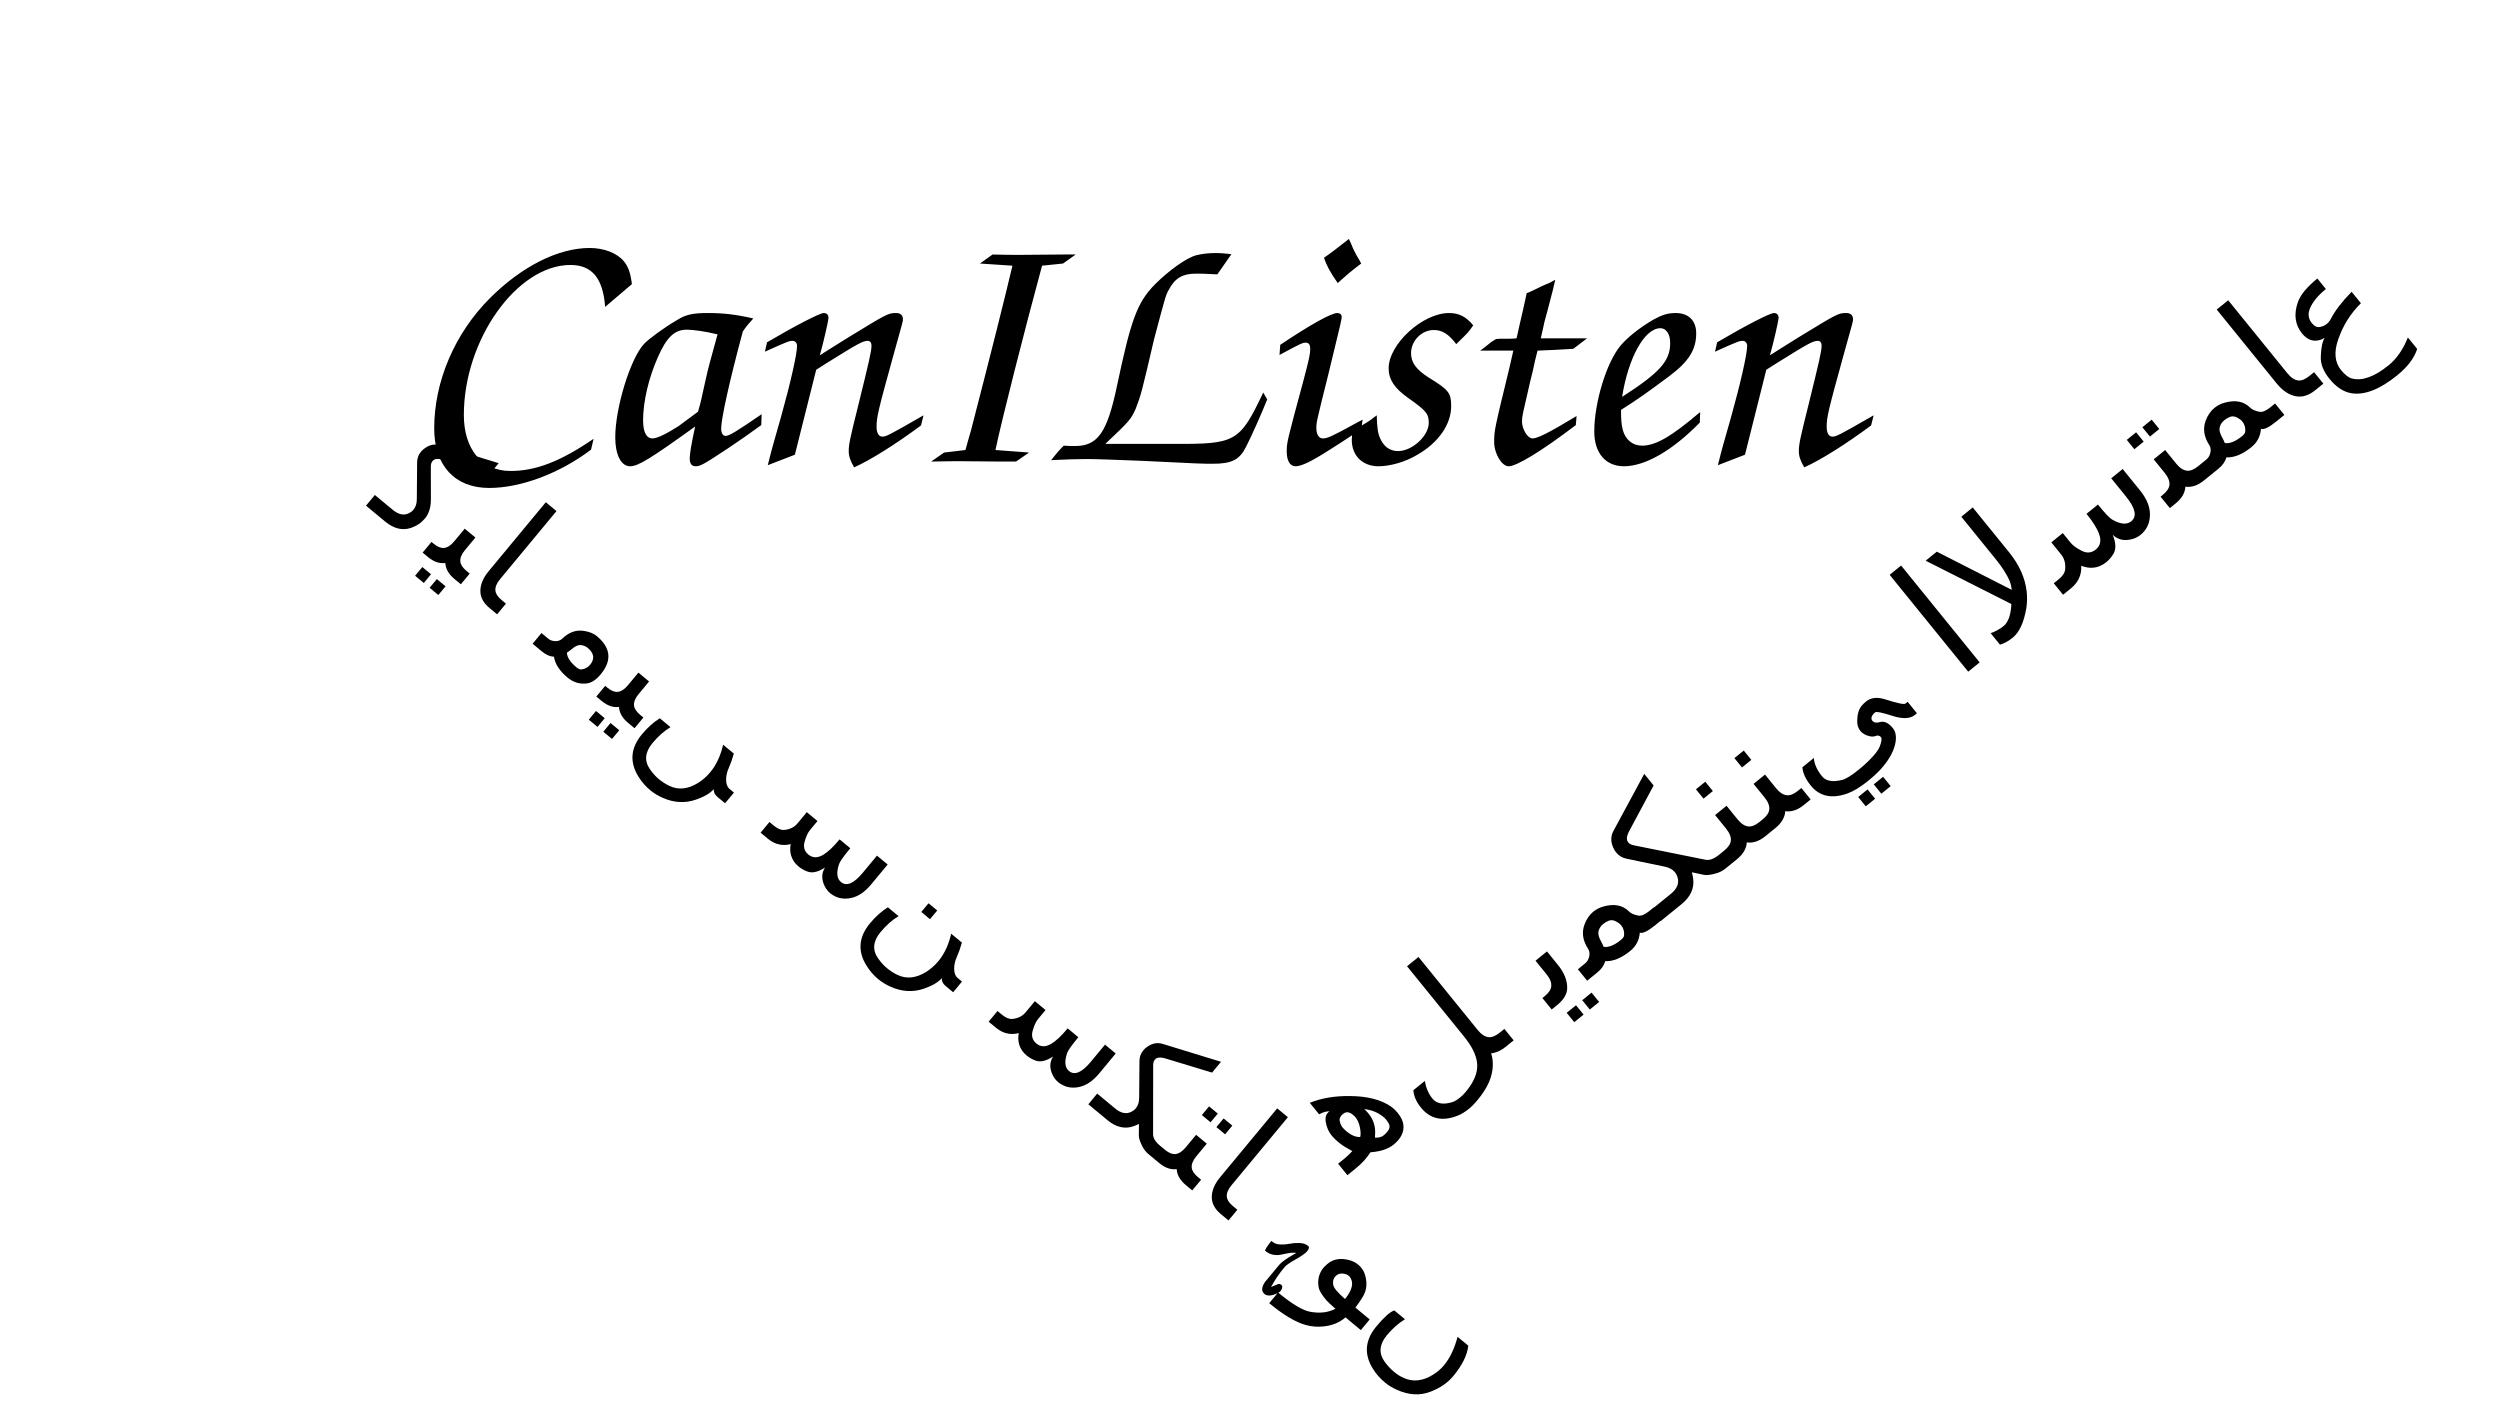
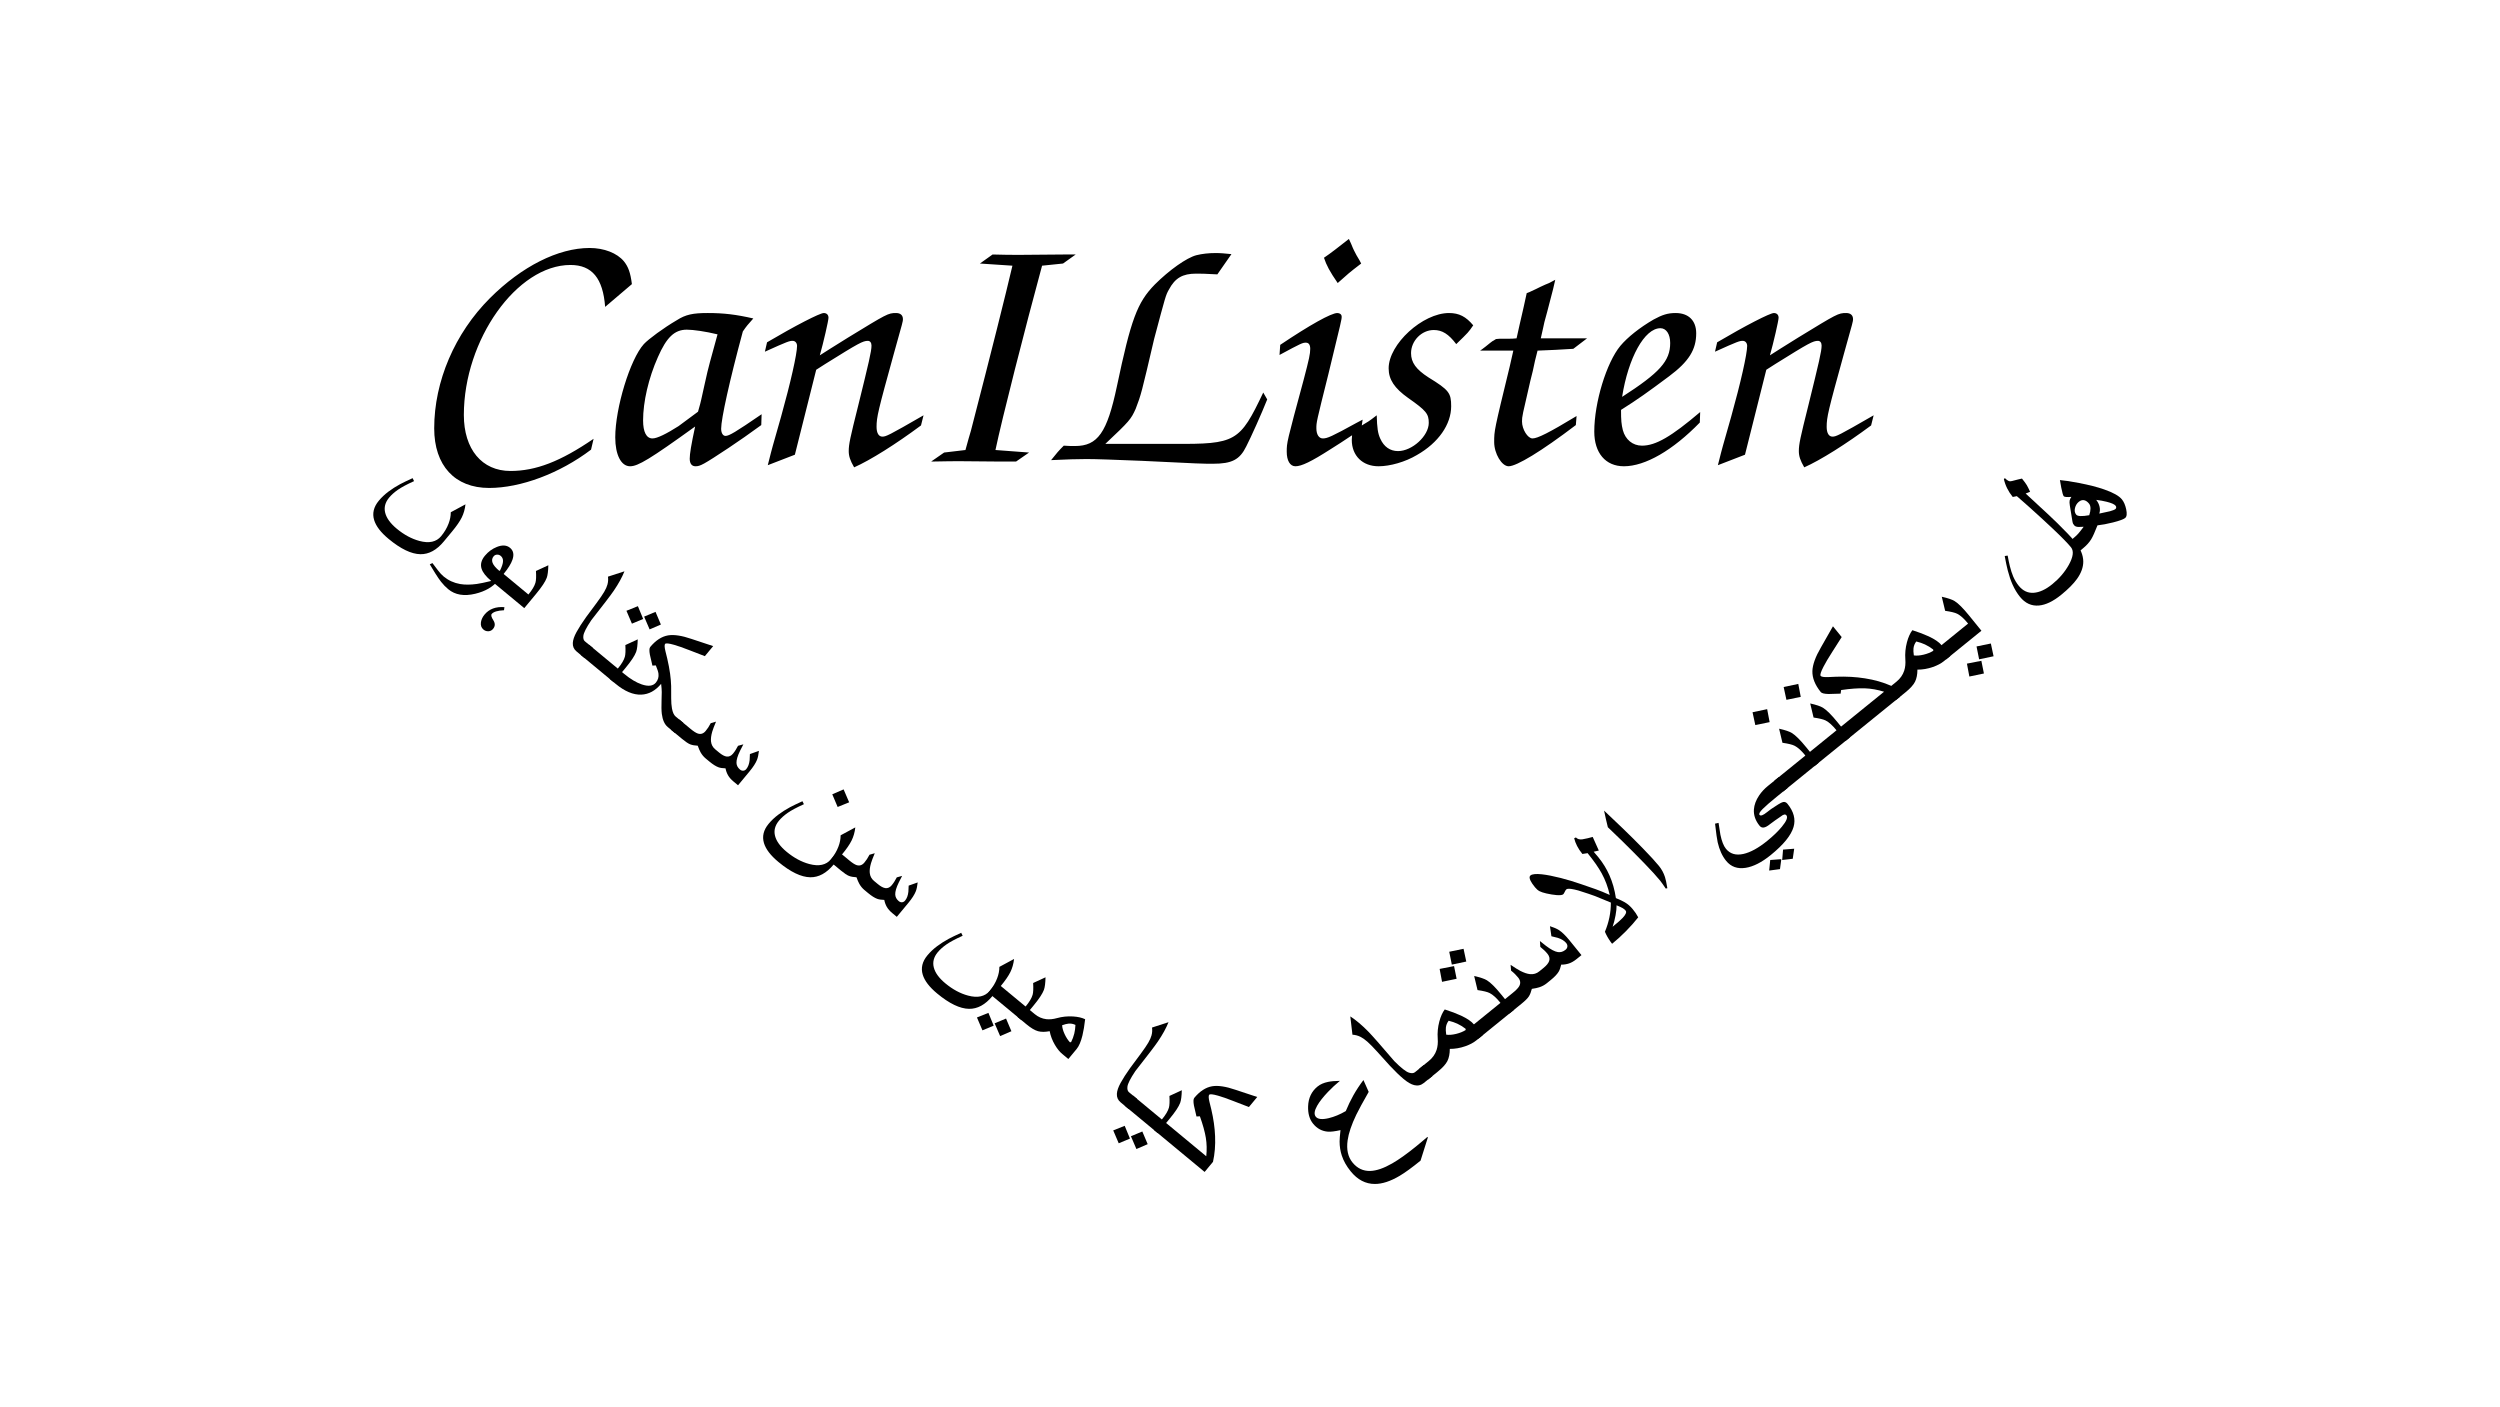
<svg xmlns="http://www.w3.org/2000/svg" width="100%" height="100%" viewBox="0 0 1920 1080" version="1.1" xml:space="preserve" style="fill-rule:evenodd;clip-rule:evenodd;stroke-linejoin:round;stroke-miterlimit:2;">
  <g transform="matrix(277.5508,0,0,277.5508,1605.595,354.4832)" />
  <text x="309.048px" y="354.483px" style="font-family:'BradleyHandITC', 'Bradley Hand ITC', cursive;font-size:277.551px;">CanIListen</text>
-   <g transform="matrix(0.776665,-0.629913,0.629913,0.776665,-351.8095,540.4665)">
-     <g transform="matrix(126.0476,0,0,126.0476,1646.021,1154.657)" />
-     <text x="850.1px" y="1154.657px" style="font-family:'ArialMT', 'Arial', sans-serif;font-size:126.048px;">ﻉﺎﻤﺘﺳﻻﺍ ﻲﻨﻨﻜﻤﻳ ﻞﻫ</text>
+   <g>
+     <path d="M1096.597,873.583l-5.619,17.791c-6.628,5.376 -11.979,9.266 -16.051,11.671c-7.027,4.168 -13.37,6.248 -19.029,6.241c-7.119,0.016 -13.315,-3.227 -18.588,-9.728c-3.205,-3.952 -5.481,-7.996 -6.829,-12.133c-1.106,-3.382 -1.665,-6.971 -1.677,-10.764c0.014,-1.807 0.244,-4.715 0.691,-8.723c-4.3,0.952 -7.492,1.348 -9.575,1.189c-4.603,-0.334 -8.43,-2.382 -11.48,-6.142c-2.74,-3.378 -4.01,-7.842 -3.81,-13.393c0.226,-6.365 2.65,-11.421 7.271,-15.169c2.071,-1.68 4.761,-2.858 8.07,-3.534c2.208,-0.47 5.24,-0.737 9.097,-0.801c-3.123,2.533 -6.158,5.338 -9.104,8.414c-3.799,3.979 -6.592,7.538 -8.378,10.678c-2.179,3.827 -2.532,6.649 -1.058,8.466c1.577,1.944 4.908,2.306 9.994,1.086c4.28,-1.041 8.625,-2.849 13.036,-5.422c1.791,-4.305 3.709,-8.291 5.754,-11.958c2.292,-4.078 4.893,-8.037 7.802,-11.875l4.04,9.085c-4.535,7.957 -7.713,13.81 -9.533,17.558c-3.653,7.612 -5.868,14.163 -6.645,19.653c-0.997,7.043 0.249,12.715 3.738,17.017c3.644,4.493 8.202,6.661 13.674,6.502c4.741,-0.147 10.338,-2.072 16.792,-5.774c5.12,-2.937 11.185,-7.249 18.196,-12.935c1.498,-1.215 2.983,-2.445 4.455,-3.692c1.472,-1.247 2.944,-2.493 4.416,-3.74l0.349,0.43Z" style="fill-rule:nonzero;" />
+     <path d="M1100.125,826.344l-6.692,5.428c-2.167,1.758 -4.615,2.29 -7.343,1.597c-2.388,-0.599 -5.104,-2.173 -8.149,-4.723c-3.045,-2.549 -6.523,-5.909 -10.434,-10.081c-3.112,-3.446 -6.309,-6.981 -9.592,-10.605c-3.283,-3.624 -5.886,-6.281 -7.81,-7.969c-1.924,-1.688 -3.677,-2.921 -5.259,-3.699c-1.942,-0.961 -3.999,-1.511 -6.172,-1.65l-1.642,-14.042c4.344,2.816 8.93,6.678 13.756,11.587c3.007,3.056 9.683,10.637 20.03,22.743c5.174,5.207 8.949,8.168 11.325,8.883c1.978,0.615 3.493,0.496 4.544,-0.357l6.692,-5.428l6.746,8.317Z" style="fill-rule:nonzero;" />
+     <path d="M1138.701,795.057l-4.971,4.032c-2.135,1.732 -4.929,3.205 -8.381,4.42c-3.996,1.392 -7.961,2.072 -11.896,2.041c-0.013,3.762 -0.628,6.863 -1.846,9.303c-1.217,2.44 -3.674,5.159 -7.371,8.157l-7.457,6.048l-6.746,-8.317l7.314,-5.932c2.9,-2.352 4.887,-5.178 5.96,-8.479c0.822,-2.569 1.11,-5.47 0.864,-8.705c-0.331,-4.381 0.082,-8.757 1.239,-13.129c1.05,-3.916 2.436,-6.995 4.158,-9.236c4.913,1.563 9.108,3.153 12.585,4.77c4.699,2.211 7.966,4.448 9.801,6.711l6.746,8.317Zm-13.135,-4.958c-1.913,-1.512 -4.024,-2.812 -6.332,-3.899c-1.948,-0.903 -4.173,-1.661 -6.676,-2.272c-1.219,1.623 -1.929,3.387 -2.127,5.291c-0.158,1.238 -0.069,3.041 0.267,5.41c2.155,0.312 4.677,0.116 7.566,-0.589c2.889,-0.705 5.347,-1.696 7.377,-2.972l-0.074,-0.97Z" style="fill-rule:nonzero;" />
+     <path d="M1162.601,775.673l-27.247,22.098l-6.746,-8.317l23.757,-19.268c-3.05,-3.76 -5.822,-6.267 -8.317,-7.519c-1.717,-0.879 -4.817,-1.64 -9.301,-2.283l-2.591,-10.816c4.646,1.039 7.916,2.139 9.807,3.299c2.851,1.756 6.576,5.47 11.177,11.143l9.46,11.663Zm-38.591,-46.995l2.084,9.8l-11.096,2.343l-1.989,-9.878l11,-2.265Zm-7.293,13.285l1.959,9.743l-11.183,2.334l-1.854,-9.907l11.078,-2.17Z" style="fill-rule:nonzero;" />
+     <path d="M1214.561,733.531l-3.681,2.985c-2.04,1.654 -4.018,2.797 -5.937,3.428c-1.918,0.631 -3.896,0.928 -5.934,0.89c-0.541,2.394 -1.215,4.234 -2.02,5.521c-1.16,1.892 -3.158,3.988 -5.994,6.288l-3.107,2.52c-1.657,1.344 -3.573,2.369 -5.747,3.076c-1.419,0.464 -3.314,0.865 -5.682,1.201c-0.599,2.388 -1.362,4.314 -2.287,5.778c-0.926,1.464 -2.823,3.359 -5.691,5.685l-9.226,7.482l-6.746,-8.317l9.226,-7.482c2.581,-2.094 4.249,-3.816 5.002,-5.166c1.254,-2.232 0.989,-4.447 -0.794,-6.646c-0.75,-0.924 -1.547,-1.81 -2.392,-2.656c-0.845,-0.847 -1.86,-1.74 -3.046,-2.681l-0.366,-4.458c3.27,2.208 5.735,3.749 7.394,4.622c2.907,1.499 5.443,2.347 7.611,2.544c2.629,0.245 4.963,-0.459 7.003,-2.114l3.203,-2.598c2.39,-1.938 3.861,-3.739 4.414,-5.403c0.603,-1.862 0.167,-3.702 -1.306,-5.518c-0.801,-0.988 -1.64,-1.892 -2.517,-2.713c-0.877,-0.821 -1.866,-1.682 -2.968,-2.585l-0.318,-4.496l4.648,3.679c3.729,2.839 6.771,4.44 9.125,4.803c2.066,0.332 4.023,-0.251 5.871,-1.75c0.86,-0.698 1.34,-1.523 1.44,-2.475c0.099,-0.952 -0.187,-1.843 -0.859,-2.671c-1.447,-1.785 -3.626,-3.135 -6.535,-4.051c-0.482,-0.138 -2.102,-0.54 -4.862,-1.207l-1.119,-7.73c2.909,0.916 5.184,1.897 6.825,2.944c2.459,1.598 5.148,4.198 8.069,7.799l9.305,11.472Z" style="fill-rule:nonzero;" />
+     <path d="M1223.2,642.762l4.684,10.465l-3.945,0.901l3.624,4.272c3.463,4.27 6.282,8.852 8.455,13.746c2.388,5.354 4.051,11.216 4.991,17.586c3.02,1.249 5.286,2.316 6.798,3.203c2.361,1.413 4.382,3.155 6.062,5.227c0.956,1.179 1.739,2.209 2.347,3.089c0.608,0.88 1.253,1.969 1.935,3.265c-2.758,3.505 -5.882,7.029 -9.373,10.574c-3.491,3.545 -7.053,6.79 -10.686,9.737c-0.459,-0.631 -0.857,-1.154 -1.193,-1.568c-1.805,-2.551 -3.245,-5.108 -4.319,-7.67c3.065,-7.294 4.589,-14.763 4.569,-22.408c-5.642,-2.397 -9.684,-4.059 -12.126,-4.984c-2.666,-1.007 -6.979,-2.449 -12.938,-4.325c-2.099,-0.569 -3.867,-0.958 -5.304,-1.166c-1.956,-0.262 -3.237,-0.148 -3.843,0.343c-0.414,0.336 -0.906,1.131 -1.474,2.384c-0.303,0.668 -0.63,1.145 -0.98,1.429c-0.701,0.569 -2.369,0.759 -5.004,0.572c-2.315,-0.183 -4.925,-0.601 -7.833,-1.255c-2.336,-0.535 -4.106,-1.121 -5.308,-1.757c-1.203,-0.636 -2.36,-1.639 -3.471,-3.009c-1.602,-1.976 -2.729,-3.625 -3.378,-4.947c-0.987,-1.999 -1.019,-3.373 -0.095,-4.123c1.307,-1.06 4.211,-1.355 8.712,-0.885c4.008,0.447 8.84,1.389 14.495,2.825c5.001,1.28 10.176,2.841 15.526,4.683l11.234,3.885c3.347,1.195 6.984,2.683 10.911,4.464c-1.354,-6.034 -3.416,-11.573 -6.186,-16.616c-2.4,-4.393 -6.004,-9.553 -10.812,-15.48l-4.004,0.632c-1.706,-2.103 -3.067,-4.156 -4.083,-6.158c-1.016,-2.002 -1.758,-3.976 -2.226,-5.921l1.332,-0.605c1.239,1.267 2.895,1.746 4.97,1.437c1.127,-0.174 2.52,-0.459 4.18,-0.855c1.66,-0.396 2.912,-0.724 3.757,-0.986Zm25.294,56.591c-0.569,-0.701 -1.292,-1.316 -2.17,-1.845c-0.878,-0.529 -2.477,-1.279 -4.797,-2.251c0.052,2.018 -0.211,4.609 -0.789,7.772c-0.578,3.163 -1.326,6.068 -2.244,8.714c3.76,-3.05 6.347,-5.332 7.759,-6.848c2.399,-2.579 3.146,-4.427 2.241,-5.542Z" style="fill-rule:nonzero;" />
+     <path d="M1274.083,665.049c2.068,2.549 3.609,5.394 4.623,8.533c0.556,1.662 1.161,4.526 1.817,8.591l-1.248,0.22c-0.654,-1.002 -1.432,-2.14 -2.335,-3.416c-0.902,-1.276 -1.522,-2.121 -1.858,-2.535c-2.688,-3.314 -6.705,-7.73 -12.051,-13.247c-5.346,-5.517 -11.009,-11.213 -16.989,-17.087c-3.625,-3.558 -7.363,-7.157 -11.213,-10.796c-0.5,-1.919 -1.003,-4.021 -1.508,-6.305c-0.506,-2.284 -0.973,-4.441 -1.403,-6.469c3.456,3.219 8.134,7.667 14.032,13.344c5.898,5.677 11.125,10.867 15.681,15.572c5.691,5.845 9.842,10.376 12.452,13.595Z" style="fill-rule:nonzero;" />
+     <path d="M1372.879,605.127l-8.365,6.785c-4.908,3.98 -8.493,7.099 -10.756,9.357c-2.263,2.258 -3.084,3.769 -2.464,4.534c0.853,1.052 2.761,0.376 5.725,-2.028c1.307,-1.06 2.368,-1.868 3.185,-2.424c0.817,-0.557 2.632,-1.738 5.446,-3.545c1.685,-1.049 2.93,-1.663 3.736,-1.842c1.312,-0.272 2.446,0.182 3.402,1.361c4.833,5.959 6.388,11.883 4.666,17.771c-1.867,6.427 -7.723,13.634 -17.57,21.62c-6.852,5.557 -13.244,8.813 -19.178,9.77c-6.318,1.004 -11.338,-0.789 -15.06,-5.378c-2.998,-3.697 -5.157,-8.443 -6.478,-14.24c-0.482,-2.092 -1.151,-6.859 -2.009,-14.299l2.687,-0.595c0.469,3.054 0.941,6.078 1.416,9.074c1.027,4.979 2.445,8.583 4.254,10.814c3.179,3.92 7.635,5.245 13.368,3.976c5.464,-1.209 11.591,-4.567 18.378,-10.072c4.557,-3.696 8.288,-7.303 11.193,-10.821c3.572,-4.324 4.751,-7.235 3.536,-8.732c-0.439,-0.542 -1.008,-0.754 -1.706,-0.637c-0.698,0.117 -1.604,0.628 -2.72,1.532c-0.938,0.602 -2.368,1.591 -4.291,2.965c-1.923,1.375 -3.171,2.295 -3.745,2.76c-2.008,1.628 -3.655,2.528 -4.942,2.7c-1.287,0.172 -2.357,-0.268 -3.21,-1.319c-3.205,-3.952 -4.665,-8.129 -4.381,-12.534c0.258,-3.59 1.596,-7.185 4.013,-10.783c1.827,-2.697 4.08,-5.131 6.757,-7.302l8.365,-6.785l6.746,8.317Zm5.061,46.691l-1.111,7.716l-8.106,0.948l0.658,-7.983l8.56,-0.682Zm-9.895,8.025l-1.016,7.639l-8.298,1.103l0.801,-8.099l8.512,-0.643Z" style="fill-rule:nonzero;" />
+     <path d="M1396.779,585.743l-27.247,22.098l-6.746,-8.317l23.757,-19.268c-3.05,-3.76 -5.822,-6.267 -8.317,-7.519c-1.717,-0.879 -4.817,-1.64 -9.301,-2.283l-2.591,-10.816c4.646,1.039 7.916,2.139 9.807,3.299c2.851,1.756 6.576,5.47 11.177,11.143l9.46,11.663Zm-39.599,-41.106l1.893,9.955l-11,2.265l-2.123,-9.848l11.23,-2.373Z" style="fill-rule:nonzero;" />
+     <path d="M1420.68,566.358l-27.247,22.098l-6.746,-8.317l23.757,-19.268c-3.05,-3.76 -5.822,-6.267 -8.317,-7.519c-1.717,-0.879 -4.817,-1.64 -9.301,-2.283l-2.591,-10.816c4.646,1.039 7.916,2.139 9.807,3.299c2.851,1.756 6.576,5.47 11.177,11.143l9.46,11.663Zm-39.599,-41.106l1.893,9.955l-11,2.265l-2.123,-9.848l11.23,-2.373Z" style="fill-rule:nonzero;" />
+     <path d="M1459.256,535.072l-41.922,34l-6.746,-8.317l36.377,-29.503c-4.97,-1.569 -9.904,-2.441 -14.801,-2.616c-4.897,-0.175 -10.959,0.264 -18.187,1.319l-0.376,2.761l-9.13,0.273c-3.32,-0.055 -5.354,-0.544 -6.104,-1.468c-4.446,-5.481 -6.596,-10.869 -6.452,-16.163c0.16,-4.884 2.352,-10.942 6.578,-18.173l9.215,-16.191l6.707,8.27l-7.277,11.449c-2.924,4.537 -5.173,8.343 -6.748,11.416c-2.012,3.903 -2.72,6.221 -2.126,6.954c0.594,0.733 2.532,1.037 5.812,0.913c2.05,-0.078 4.116,-0.169 6.198,-0.272c7.816,-0.264 15.153,0.152 22.011,1.246c7.377,1.149 14.119,3.077 20.224,5.786l6.746,8.317Z" style="fill-rule:nonzero;" />
+     <path d="M1497.831,503.785l-4.971,4.032c-2.135,1.732 -4.929,3.205 -8.381,4.42c-3.996,1.392 -7.961,2.072 -11.896,2.041c-0.013,3.762 -0.628,6.863 -1.846,9.303c-1.217,2.44 -3.674,5.159 -7.371,8.157l-7.457,6.048l-6.746,-8.317l7.314,-5.932c2.9,-2.352 4.887,-5.178 5.96,-8.479c0.822,-2.569 1.11,-5.47 0.864,-8.705c-0.331,-4.381 0.082,-8.757 1.239,-13.129c1.05,-3.916 2.436,-6.995 4.158,-9.236c4.913,1.563 9.108,3.153 12.585,4.77c4.699,2.211 7.966,4.448 9.801,6.711l6.746,8.317Zm-13.135,-4.958c-1.913,-1.512 -4.024,-2.812 -6.332,-3.899c-1.948,-0.903 -4.173,-1.661 -6.676,-2.272c-1.219,1.623 -1.929,3.387 -2.127,5.291c-0.158,1.238 -0.069,3.041 0.267,5.41c2.155,0.312 4.677,0.116 7.566,-0.589c2.889,-0.705 5.347,-1.696 7.377,-2.972l-0.074,-0.97Z" style="fill-rule:nonzero;" />
+     <path d="M1521.732,484.401l-27.247,22.098l-6.746,-8.317l23.757,-19.268c-3.05,-3.76 -5.822,-6.267 -8.317,-7.519c-1.717,-0.879 -4.817,-1.64 -9.301,-2.283l-2.591,-10.816c4.646,1.039 7.916,2.139 9.807,3.299c2.851,1.756 6.576,5.47 11.177,11.143l9.46,11.663Zm7.246,9.814l2.084,9.8l-11.096,2.343l-1.989,-9.878l11,-2.265Zm-7.293,13.285l1.959,9.743l-11.183,2.334l-1.854,-9.907l11.078,-2.17Z" style="fill-rule:nonzero;" />
+     <path d="M1593.693,416.21c4.135,5.099 6.223,10.115 6.262,15.049c0.01,4.377 -1.591,8.819 -4.803,13.326c-2.73,3.799 -6.788,7.883 -12.173,12.251c-6.15,4.988 -11.832,7.721 -17.045,8.198c-5.713,0.512 -10.572,-1.701 -14.578,-6.64c-2.223,-2.741 -4.138,-5.916 -5.745,-9.526c-1.373,-3.06 -2.589,-6.644 -3.648,-10.751c-0.77,-2.968 -1.551,-6.667 -2.343,-11.096l2.266,-0.332c0.553,3.091 1.115,5.805 1.689,8.14c0.783,3.116 1.644,5.772 2.581,7.97c1.152,2.658 2.555,5.007 4.209,7.046c3.179,3.92 7.009,5.727 11.489,5.421c4.48,-0.306 9.254,-2.513 14.321,-6.623c5.386,-4.368 9.623,-9.337 12.713,-14.907c3.381,-6.123 3.921,-10.603 1.621,-13.439c-2.507,-3.091 -7.253,-7.933 -14.237,-14.525c-5.365,-5.052 -11.449,-10.631 -18.25,-16.737l-9.099,-7.994l-3.129,0.636c-3.463,-4.27 -5.74,-8.869 -6.831,-13.796l0.813,-0.659c1.11,1.108 2.063,1.827 2.86,2.158c0.797,0.331 1.678,0.343 2.644,0.035c1.324,-0.387 2.808,-0.772 4.452,-1.154c1.196,-0.284 2.243,-0.524 3.138,-0.723c1.809,2.231 3.048,3.921 3.715,5.07c0.668,1.149 1.512,2.841 2.533,5.077l-3.423,1.349c0.632,0.649 3.692,3.477 9.179,8.484c6.39,5.859 11.504,10.666 15.342,14.421c6.141,6.008 10.633,10.765 13.476,14.27Z" style="fill-rule:nonzero;" />
+     <path d="M1629.616,383.509c1.499,1.848 2.593,4.369 3.28,7.562c0.747,3.462 0.5,5.697 -0.743,6.705c-1.307,1.06 -4.416,2.208 -9.33,3.446c-4.523,1.133 -8.51,1.883 -11.962,2.253c-1.991,5.101 -3.585,8.64 -4.783,10.615c-1.515,2.497 -3.722,4.921 -6.622,7.273l-4.302,3.489l-6.746,-8.317l4.302,-3.489c1.307,-1.06 2.481,-2.184 3.524,-3.373c1.043,-1.189 2.38,-2.895 4.012,-5.117c-1.32,0.067 -2.652,0.117 -3.998,0.152c-1.538,-0.073 -2.618,-0.492 -3.238,-1.257c-0.439,-0.542 -0.739,-0.959 -0.898,-1.253c-0.159,-0.294 -0.332,-0.946 -0.518,-1.957l-1.975,-12.108c-0.267,-1.632 -0.312,-2.877 -0.136,-3.733c0.177,-0.857 0.624,-1.787 1.341,-2.792c-3.414,0.286 -5.379,0.11 -5.896,-0.528c-0.517,-0.637 -1.147,-2.847 -1.89,-6.629c-0.246,-1.28 -0.585,-3.197 -1.019,-5.751c3.616,0.29 8.469,1.029 14.558,2.219c7.693,1.474 14.157,3.125 19.392,4.955c6.924,2.414 11.472,4.96 13.643,7.637Zm-25.239,3.274c-1.111,-1.37 -2.277,-2.221 -3.497,-2.553c-1.445,-0.413 -2.9,-0.025 -4.366,1.163c-1.466,1.189 -2.442,2.786 -2.928,4.792c-0.486,2.006 -0.174,3.694 0.937,5.064c1.06,1.307 4.399,1.451 10.019,0.433c0.647,-2.004 0.969,-3.691 0.966,-5.062c0.021,-1.602 -0.356,-2.881 -1.131,-3.837Zm20.398,1.603c-0.905,-1.115 -3.206,-2.128 -6.903,-3.039c-2.33,-0.593 -4.993,-1.075 -7.988,-1.446c1.266,1.562 2.122,3.284 2.567,5.169c0.445,1.884 0.375,3.671 -0.209,5.36c2.713,-0.563 5.43,-1.155 8.149,-1.775c2.162,-0.591 3.578,-1.158 4.247,-1.701c0.382,-0.31 0.585,-0.712 0.607,-1.206c0.022,-0.494 -0.135,-0.948 -0.471,-1.362Z" style="fill-rule:nonzero;" />
  </g>
-   <g transform="matrix(0.769964,0.638087,-0.638087,0.769964,159.5715,-255.5143)">
-     <g transform="matrix(118.6635,0,0,118.6635,1326.818,418.2196)" />
-     <text x="505.56px" y="418.22px" style="font-family:'ArialMT', 'Arial', sans-serif;font-size:118.663px;">ﮞﻮﮨ ﺎﺘﮑﺳ ﻦﺳ ﮟﯿﻣ ﺎﯿﮐ</text>
+   <g>
+     <path d="M340.854,415.838c-5.496,6.632 -11.487,9.896 -17.971,9.79c-6.979,-0.115 -15.138,-4.041 -24.477,-11.781c-5.948,-4.93 -9.636,-9.742 -11.063,-14.436c-1.552,-5.149 -0.369,-10.088 3.55,-14.817c2.12,-2.558 4.576,-4.887 7.37,-6.986c2.794,-2.1 5.823,-4.029 9.087,-5.789c1.985,-1.064 5.161,-2.596 9.528,-4.596l1.119,2.282c-5.631,2.557 -9.804,4.793 -12.519,6.707c-2.715,1.914 -4.923,3.897 -6.623,5.949c-3.056,3.688 -4.063,7.582 -3.021,11.681c1.042,4.1 4.002,8.171 8.88,12.213c5.621,4.658 11.429,7.791 17.422,9.396c7.429,1.993 12.98,0.773 16.652,-3.658c2.514,-3.034 4.409,-6.229 5.686,-9.586c1.149,-2.961 1.725,-5.895 1.727,-8.803l11.282,-6.077c-0.42,3.715 -1.368,7.069 -2.844,10.06c-1.476,2.991 -3.926,6.554 -7.352,10.688l-6.433,7.763Z" style="fill-rule:nonzero;" />
+     <path d="M382.555,445.881c-4.067,4.907 -9.923,8.282 -17.569,10.122c-8.531,2.061 -15.443,0.898 -20.737,-3.49c-1.963,-1.627 -3.801,-3.526 -5.513,-5.697c-1.246,-1.584 -2.755,-3.788 -4.529,-6.612c-1.366,-2.286 -2.745,-4.557 -4.136,-6.814l2.052,-0.933c1.345,1.767 2.754,3.624 4.225,5.571c1.472,1.947 2.936,3.524 4.394,4.732c3.628,3.007 7.828,4.932 12.598,5.774c3.736,0.638 8.014,0.621 12.834,-0.05c2.437,-0.338 6.137,-1.11 11.099,-2.315c-4.015,-3.327 -6.489,-6.456 -7.422,-9.387c-1.053,-3.331 -0.199,-6.661 2.562,-9.992c2.539,-3.063 5.606,-5.312 9.203,-6.746c4.18,-1.653 7.548,-1.42 10.106,0.699c2.588,2.144 3.202,5.187 1.842,9.127c-1.055,3.089 -3.32,6.73 -6.795,10.924l-4.215,5.086Zm1.219,-7.192c1.712,-3.397 2.563,-6.028 2.553,-7.893c-0.014,-1.617 -0.601,-2.906 -1.761,-3.868c-0.833,-0.69 -1.782,-1.013 -2.848,-0.968c-1.066,0.045 -1.944,0.484 -2.634,1.317c-1.208,1.457 -1.472,3.107 -0.791,4.95c0.68,1.843 2.507,3.997 5.481,6.462Z" style="fill-rule:nonzero;" />
+     <path d="M402.643,467.044l-25.429,-21.074l6.433,-7.763l22.172,18.375c2.884,-3.48 4.686,-6.502 5.406,-9.065c0.519,-1.777 0.65,-4.779 0.391,-9.007l9.506,-4.388c-0.102,4.481 -0.513,7.702 -1.235,9.662c-1.095,2.956 -3.836,7.08 -8.223,12.374l-9.021,10.885Zm-23.978,15.949c-0.937,1.13 -2.115,1.734 -3.534,1.812c-1.419,0.078 -2.694,-0.351 -3.824,-1.288c-1.666,-1.38 -2.311,-3.295 -1.937,-5.744c0.355,-2.063 1.273,-3.987 2.751,-5.772c3.574,-4.313 8.663,-6.216 15.267,-5.709l-0.313,2.375c-4.915,0.241 -8.063,1.194 -9.444,2.86c-0.69,0.833 -0.272,2.446 1.256,4.841c1.527,2.395 1.453,4.603 -0.223,6.625Z" style="fill-rule:nonzero;" />
+     <path d="M448.995,505.457l-6.246,-5.176c-2.022,-1.676 -2.966,-3.837 -2.829,-6.484c0.112,-2.315 1.064,-5.113 2.856,-8.395c1.791,-3.281 4.251,-7.112 7.38,-11.493c2.607,-3.509 5.28,-7.113 8.02,-10.812c2.74,-3.699 4.711,-6.593 5.915,-8.681c1.204,-2.088 2.018,-3.934 2.444,-5.537c0.529,-1.97 0.657,-3.971 0.384,-6.003l12.66,-4.107c-1.798,4.53 -4.517,9.476 -8.157,14.837c-2.266,3.34 -8.032,10.903 -17.298,22.689c-3.852,5.738 -5.888,9.769 -6.11,12.094c-0.202,1.939 0.187,3.316 1.169,4.129l6.246,5.176l-6.433,7.763Z" style="fill-rule:nonzero;" />
+     <path d="M471.302,523.943l-25.429,-21.074l6.433,-7.763l22.172,18.375c2.908,-3.51 4.71,-6.531 5.406,-9.065c0.495,-1.747 0.625,-4.75 0.391,-9.007l9.506,-4.388c-0.102,4.481 -0.513,7.702 -1.235,9.662c-1.095,2.956 -3.836,7.08 -8.223,12.374l-9.021,10.885Zm36.26,-44.299l-8.662,3.733l-4.211,-9.811l8.751,-3.659l4.122,9.737Zm-13.61,-4.281l-8.633,3.607l-4.219,-9.892l8.804,-3.54l4.048,9.826Z" style="fill-rule:nonzero;" />
+     <path d="M515.477,536.471c-0.007,2.854 0.19,5.4 0.592,7.64c0.557,3.02 1.505,5.085 2.843,6.194l5.844,4.843l-6.433,7.763l-5.487,-4.547c-2.439,-2.021 -3.961,-5.39 -4.568,-10.107c-0.298,-2.304 -0.358,-6.016 -0.179,-11.135c0.095,-3.081 0.14,-4.951 0.133,-5.609c-0.004,-1.508 -0.161,-3.62 -0.47,-6.334c-4.387,5.294 -9.464,8.06 -15.23,8.298c-6.177,0.249 -12.76,-2.522 -19.749,-8.314l-4.595,-3.808l6.433,-7.763l4.818,3.993c4.729,3.919 9.205,6.6 13.427,8.042c5.044,1.722 8.663,1.26 10.857,-1.387c1.651,-1.993 2.315,-4.277 1.992,-6.853c-0.152,-1.33 -0.83,-3.447 -2.035,-6.352l-2.618,0.163l-1.937,-8.378c-0.562,-3.075 -0.486,-5.043 0.229,-5.906c4.239,-5.116 8.816,-8.096 13.73,-8.94c4.538,-0.754 10.535,0.152 17.99,2.718l16.648,5.519l-6.396,7.718l-11.912,-4.604c-4.728,-1.862 -8.656,-3.236 -11.785,-4.122c-3.975,-1.137 -6.245,-1.363 -6.812,-0.679c-0.567,0.684 -0.49,2.529 0.23,5.534c0.45,1.878 0.915,3.769 1.395,5.671c0.966,4.162 1.704,8.084 2.213,11.767c0.434,3.169 0.7,6.299 0.797,9.39c0.07,1.914 0.081,5.109 0.034,9.585Z" style="fill-rule:nonzero;" />
+     <path d="M566.817,603.099l-3.435,-2.847c-1.903,-1.577 -3.324,-3.193 -4.26,-4.848c-0.937,-1.654 -1.576,-3.426 -1.917,-5.314c-2.31,-0.058 -4.133,-0.34 -5.47,-0.846c-1.96,-0.722 -4.264,-2.179 -6.911,-4.373l-2.9,-2.403c-1.547,-1.282 -2.847,-2.861 -3.9,-4.737c-0.691,-1.225 -1.41,-2.899 -2.158,-5.024c-2.315,-0.112 -4.234,-0.461 -5.756,-1.045c-1.522,-0.584 -3.622,-1.986 -6.299,-4.204l-8.61,-7.136l6.433,-7.763l8.61,7.136c2.409,1.996 4.307,3.218 5.693,3.664c2.292,0.746 4.288,0.092 5.989,-1.96c0.715,-0.863 1.385,-1.762 2.011,-2.698c0.626,-0.936 1.263,-2.039 1.912,-3.307l4.047,-1.161c-1.435,3.426 -2.402,5.986 -2.902,7.679c-0.848,2.96 -1.162,5.458 -0.944,7.495c0.259,2.472 1.34,4.497 3.244,6.074l2.989,2.477c2.231,1.849 4.165,2.874 5.802,3.078c1.831,0.213 3.448,-0.529 4.853,-2.224c0.764,-0.922 1.444,-1.864 2.04,-2.825c0.596,-0.961 1.209,-2.034 1.838,-3.217l4.092,-1.124l-2.538,4.97c-1.933,3.967 -2.849,7.07 -2.749,9.31c0.075,1.968 0.974,3.667 2.699,5.097c0.803,0.665 1.653,0.956 2.551,0.872c0.897,-0.084 1.667,-0.513 2.307,-1.286c1.38,-1.666 2.225,-3.926 2.534,-6.78c0.038,-0.47 0.111,-2.04 0.217,-4.711l6.93,-2.46c-0.309,2.855 -0.795,5.136 -1.458,6.844c-1.022,2.565 -2.925,5.527 -5.71,8.888l-8.873,10.707Z" style="fill-rule:nonzero;" />
+     <path d="M640.249,663.954c-5.496,6.632 -11.487,9.896 -17.971,9.79c-6.979,-0.115 -15.138,-4.041 -24.477,-11.781c-5.948,-4.93 -9.636,-9.742 -11.063,-14.436c-1.552,-5.149 -0.369,-10.088 3.55,-14.817c2.12,-2.558 4.576,-4.887 7.37,-6.986c2.794,-2.1 5.823,-4.029 9.087,-5.789c1.985,-1.064 5.161,-2.596 9.528,-4.596l1.119,2.282c-5.631,2.557 -9.804,4.793 -12.519,6.707c-2.715,1.914 -4.923,3.897 -6.623,5.949c-3.056,3.688 -4.063,7.582 -3.021,11.681c1.042,4.1 4.002,8.171 8.88,12.213c5.621,4.658 11.429,7.791 17.422,9.396c7.429,1.993 12.98,0.773 16.652,-3.658c2.514,-3.034 4.409,-6.229 5.686,-9.586c1.149,-2.961 1.725,-5.895 1.727,-8.803l11.282,-6.077c-0.42,3.715 -1.368,7.069 -2.844,10.06c-1.476,2.991 -3.926,6.554 -7.352,10.688l-6.433,7.763Zm11.903,-47.779l-8.841,3.585l-4.122,-9.737l8.699,-3.778l4.263,9.929Z" style="fill-rule:nonzero;" />
+     <path d="M688.743,704.142l-3.435,-2.847c-1.903,-1.577 -3.324,-3.193 -4.26,-4.848c-0.937,-1.654 -1.576,-3.426 -1.917,-5.314c-2.31,-0.058 -4.133,-0.34 -5.47,-0.846c-1.96,-0.722 -4.264,-2.179 -6.911,-4.373l-2.9,-2.403c-1.547,-1.282 -2.847,-2.861 -3.9,-4.737c-0.691,-1.225 -1.41,-2.899 -2.158,-5.024c-2.315,-0.112 -4.234,-0.461 -5.756,-1.045c-1.522,-0.584 -3.622,-1.986 -6.299,-4.204l-8.61,-7.136l6.433,-7.763l8.61,7.136c2.409,1.996 4.307,3.218 5.693,3.664c2.292,0.746 4.288,0.092 5.989,-1.96c0.715,-0.863 1.385,-1.762 2.011,-2.698c0.626,-0.936 1.263,-2.039 1.912,-3.307l4.047,-1.161c-1.435,3.426 -2.402,5.986 -2.902,7.679c-0.848,2.96 -1.162,5.458 -0.944,7.495c0.259,2.472 1.34,4.497 3.244,6.074l2.989,2.477c2.231,1.849 4.165,2.874 5.802,3.078c1.831,0.213 3.448,-0.529 4.853,-2.224c0.764,-0.922 1.444,-1.864 2.04,-2.825c0.596,-0.961 1.209,-2.034 1.838,-3.217l4.092,-1.124l-2.538,4.97c-1.933,3.967 -2.849,7.07 -2.749,9.31c0.075,1.968 0.974,3.667 2.699,5.097c0.803,0.665 1.653,0.956 2.551,0.872c0.897,-0.084 1.667,-0.513 2.307,-1.286c1.38,-1.666 2.225,-3.926 2.534,-6.78c0.038,-0.47 0.111,-2.04 0.217,-4.711l6.93,-2.46c-0.309,2.855 -0.795,5.136 -1.458,6.844c-1.022,2.565 -2.925,5.527 -5.71,8.888l-8.873,10.707Z" style="fill-rule:nonzero;" />
+     <path d="M762.176,764.997c-5.496,6.632 -11.487,9.896 -17.971,9.79c-6.979,-0.115 -15.138,-4.041 -24.477,-11.781c-5.948,-4.93 -9.636,-9.742 -11.063,-14.436c-1.552,-5.149 -0.369,-10.088 3.55,-14.817c2.12,-2.558 4.576,-4.887 7.37,-6.986c2.794,-2.1 5.823,-4.029 9.087,-5.789c1.985,-1.064 5.161,-2.596 9.528,-4.596l1.119,2.282c-5.631,2.557 -9.804,4.793 -12.519,6.707c-2.715,1.914 -4.923,3.897 -6.623,5.949c-3.056,3.688 -4.063,7.582 -3.021,11.681c1.042,4.1 4.002,8.171 8.88,12.213c5.621,4.658 11.429,7.791 17.422,9.396c7.429,1.993 12.98,0.773 16.652,-3.658c2.514,-3.034 4.409,-6.229 5.686,-9.586c1.149,-2.961 1.725,-5.895 1.727,-8.803l11.282,-6.077c-0.42,3.715 -1.368,7.069 -2.844,10.06c-1.476,2.991 -3.926,6.554 -7.352,10.688l-6.433,7.763Z" style="fill-rule:nonzero;" />
+     <path d="M784.482,783.483l-25.429,-21.074l6.433,-7.763l22.172,18.375c2.908,-3.51 4.71,-6.531 5.406,-9.065c0.495,-1.747 0.625,-4.75 0.391,-9.007l9.506,-4.388c-0.102,4.481 -0.513,7.702 -1.235,9.662c-1.095,2.956 -3.836,7.08 -8.223,12.374l-9.021,10.885Zm-7.722,8.501l-8.662,3.733l-4.211,-9.811l8.751,-3.659l4.122,9.737Zm-13.61,-4.281l-8.633,3.607l-4.219,-9.892l8.804,-3.54l4.048,9.826Z" style="fill-rule:nonzero;" />
+     <path d="M820.484,813.319l-4.64,-3.845c-1.993,-1.651 -3.868,-3.958 -5.627,-6.921c-2.022,-3.432 -3.382,-6.967 -4.079,-10.605c-3.475,0.682 -6.451,0.687 -8.928,0.013c-2.477,-0.673 -5.441,-2.439 -8.891,-5.299l-6.96,-5.768l6.433,-7.763l6.826,5.657c2.706,2.243 5.682,3.555 8.928,3.937c2.523,0.285 5.255,0.015 8.195,-0.809c3.983,-1.114 8.099,-1.54 12.349,-1.28c3.809,0.247 6.907,0.958 9.294,2.133c-0.536,4.824 -1.229,8.99 -2.08,12.499c-1.174,4.746 -2.636,8.175 -4.386,10.287l-6.433,7.763Zm2.153,-13.04c1.043,-2.045 1.853,-4.234 2.43,-6.565c0.474,-1.965 0.763,-4.159 0.865,-6.583c-1.723,-0.826 -3.482,-1.155 -5.277,-0.987c-1.172,0.082 -2.82,0.497 -4.945,1.245c0.109,2.047 0.756,4.339 1.94,6.875c1.184,2.536 2.552,4.624 4.105,6.261l0.882,-0.247Z" style="fill-rule:nonzero;" />
+     <path d="M866.837,851.732l-6.246,-5.176c-2.022,-1.676 -2.966,-3.837 -2.829,-6.484c0.112,-2.315 1.064,-5.113 2.856,-8.395c1.791,-3.281 4.251,-7.112 7.38,-11.493c2.607,-3.509 5.28,-7.113 8.02,-10.812c2.74,-3.699 4.711,-6.593 5.915,-8.681c1.204,-2.088 2.018,-3.934 2.444,-5.537c0.529,-1.97 0.657,-3.971 0.384,-6.003l12.66,-4.107c-1.798,4.53 -4.517,9.476 -8.157,14.837c-2.266,3.34 -8.032,10.903 -17.298,22.689c-3.852,5.738 -5.888,9.769 -6.11,12.094c-0.202,1.939 0.187,3.316 1.169,4.129l6.246,5.176l-6.433,7.763Z" style="fill-rule:nonzero;" />
+     <path d="M889.143,870.218l-25.429,-21.074l6.433,-7.763l22.172,18.375c2.908,-3.51 4.71,-6.531 5.406,-9.065c0.495,-1.747 0.625,-4.75 0.391,-9.007l9.506,-4.388c-0.102,4.481 -0.513,7.702 -1.235,9.662c-1.095,2.956 -3.836,7.08 -8.223,12.374l-9.021,10.885Zm-7.722,8.501l-8.662,3.733l-4.211,-9.811l8.751,-3.659l4.122,9.737Zm-13.61,-4.281l-8.633,3.607l-4.219,-9.892l8.804,-3.54l4.048,9.826Z" style="fill-rule:nonzero;" />
+     <path d="M925.146,900.054l-39.125,-32.424l6.433,-7.763l33.95,28.135c0.531,-4.878 0.425,-9.593 -0.317,-14.146c-0.742,-4.553 -2.267,-10.068 -4.574,-16.546l-2.618,0.163l-1.937,-8.378c-0.562,-3.075 -0.486,-5.043 0.229,-5.906c4.239,-5.116 8.816,-8.096 13.73,-8.94c4.538,-0.754 10.535,0.152 17.99,2.718l16.648,5.519l-6.396,7.718l-11.912,-4.604c-4.728,-1.862 -8.656,-3.236 -11.785,-4.122c-3.975,-1.137 -6.245,-1.363 -6.812,-0.679c-0.567,0.684 -0.49,2.529 0.23,5.534c0.45,1.878 0.915,3.769 1.395,5.671c1.686,7.167 2.657,14.016 2.912,20.549c0.301,7.022 -0.235,13.601 -1.608,19.738l-6.433,7.763Z" style="fill-rule:nonzero;" />
  </g>
</svg>
